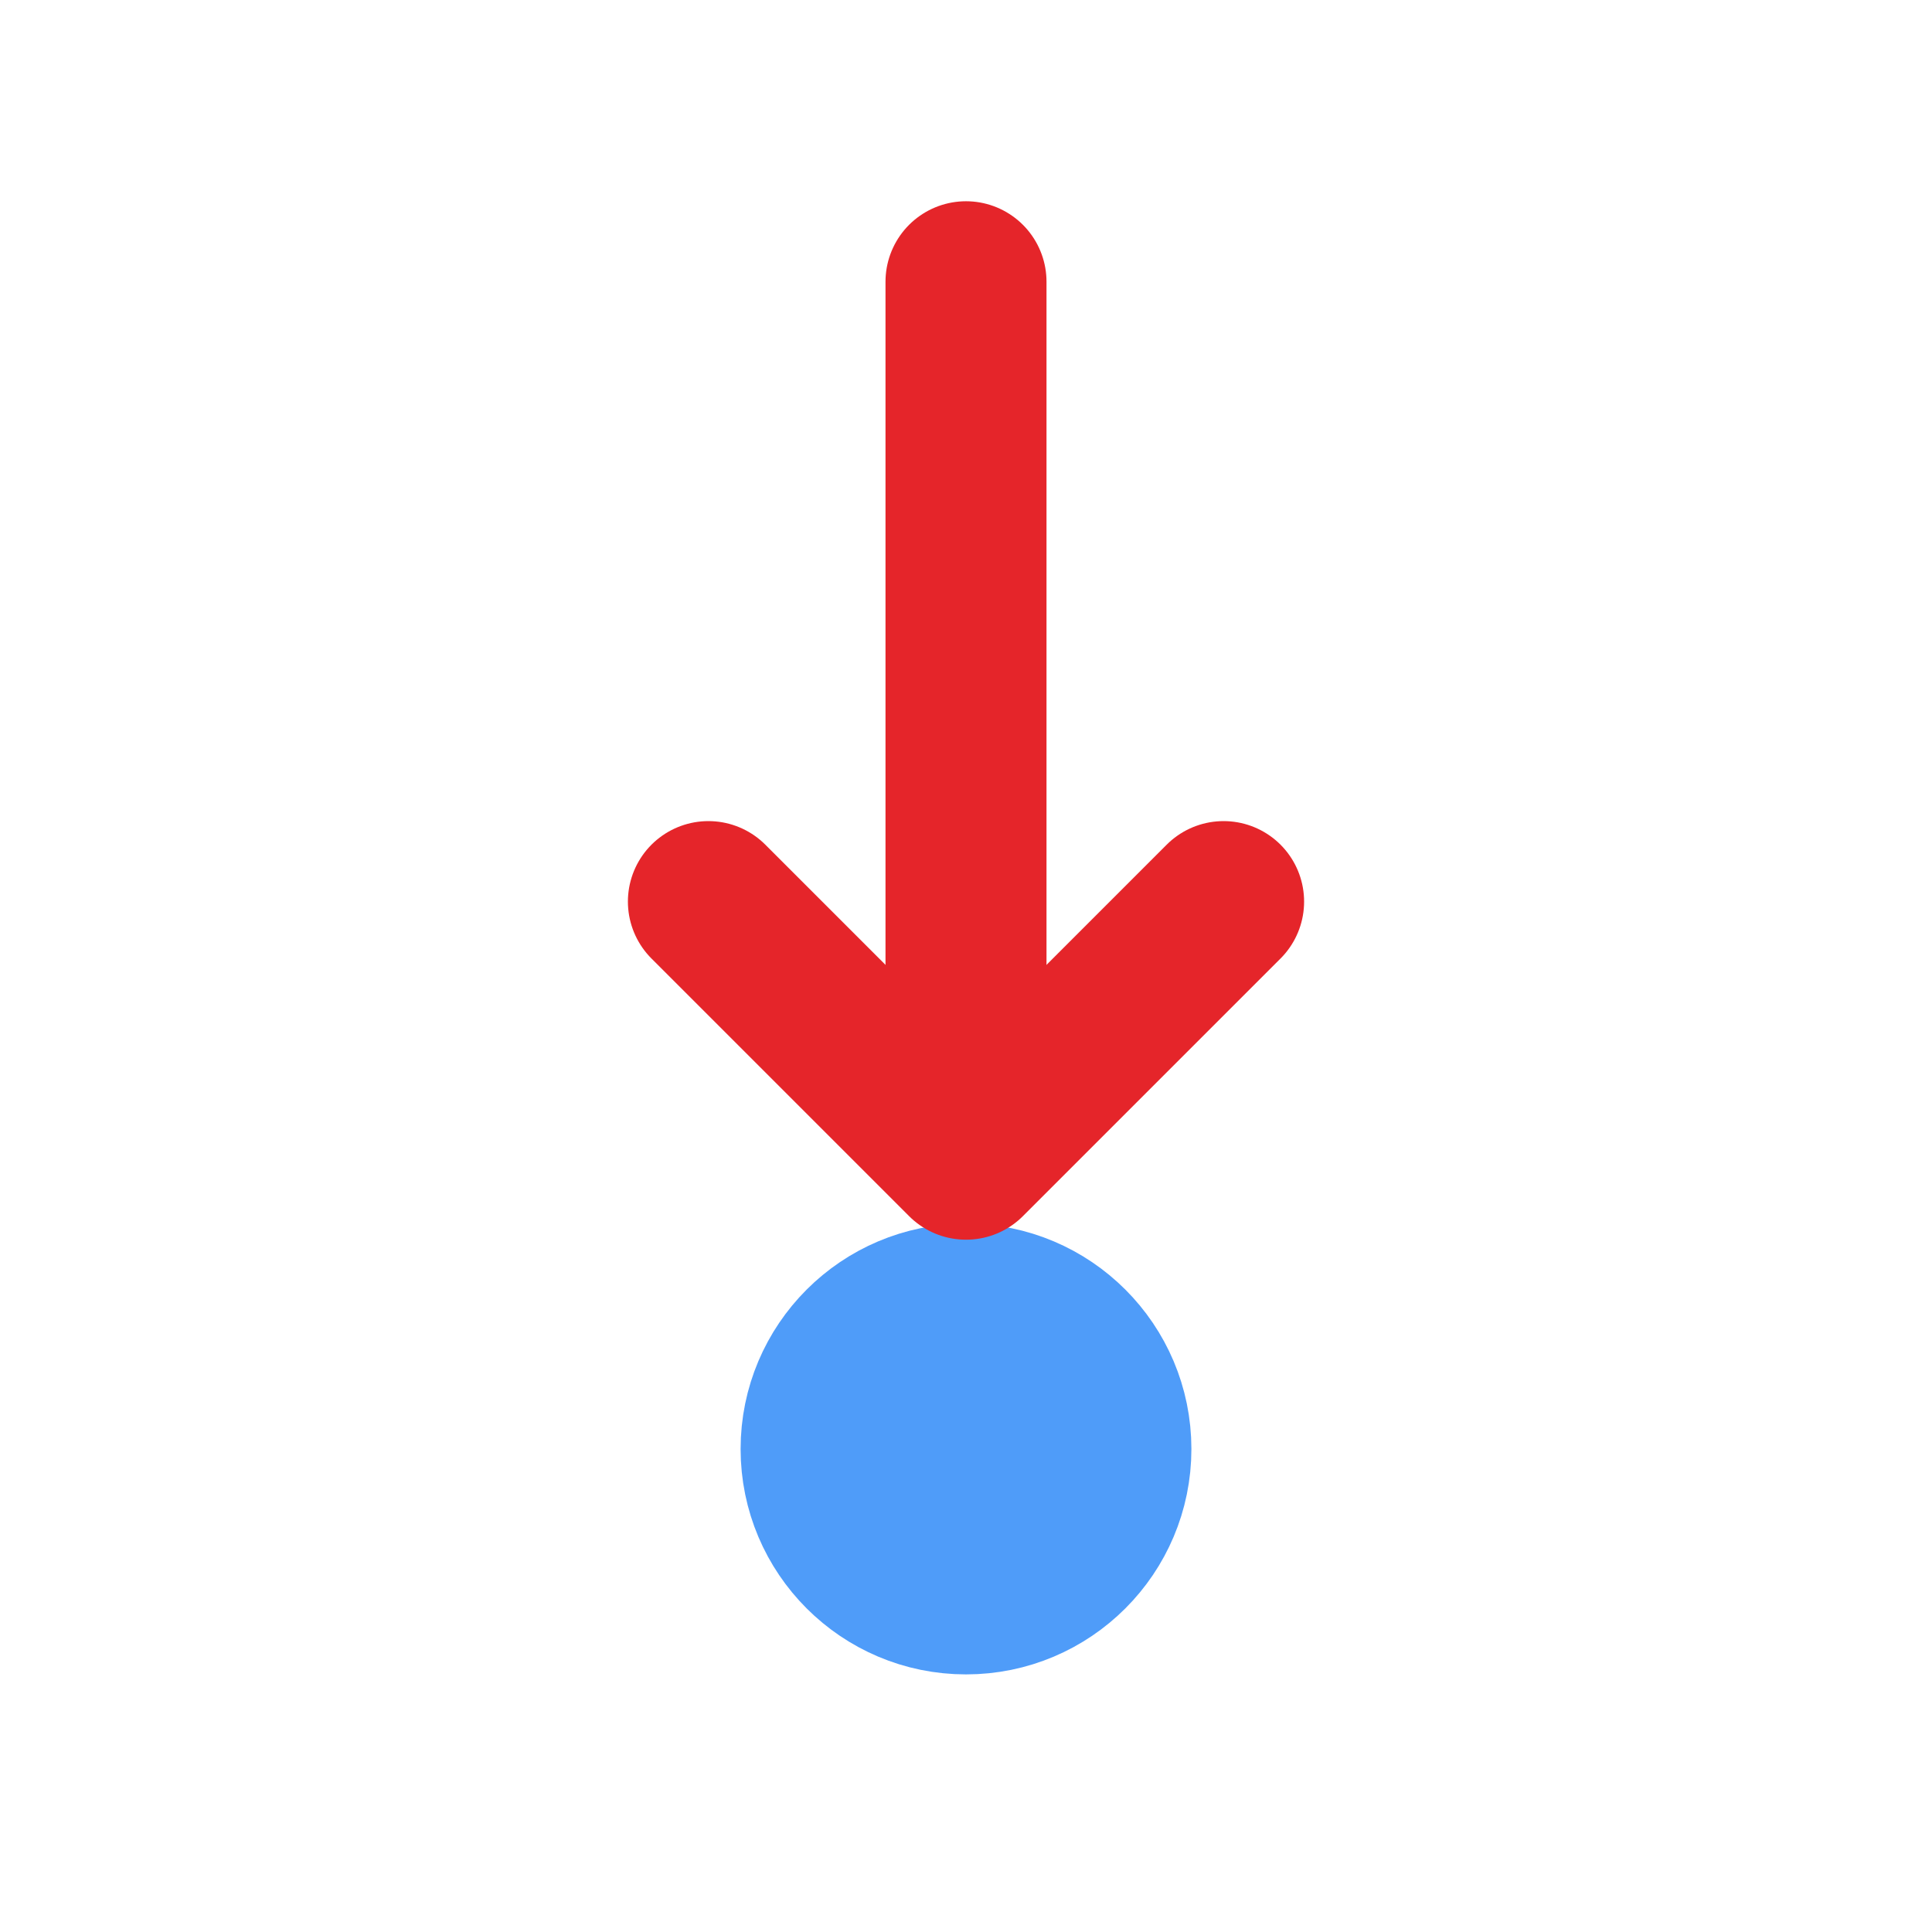
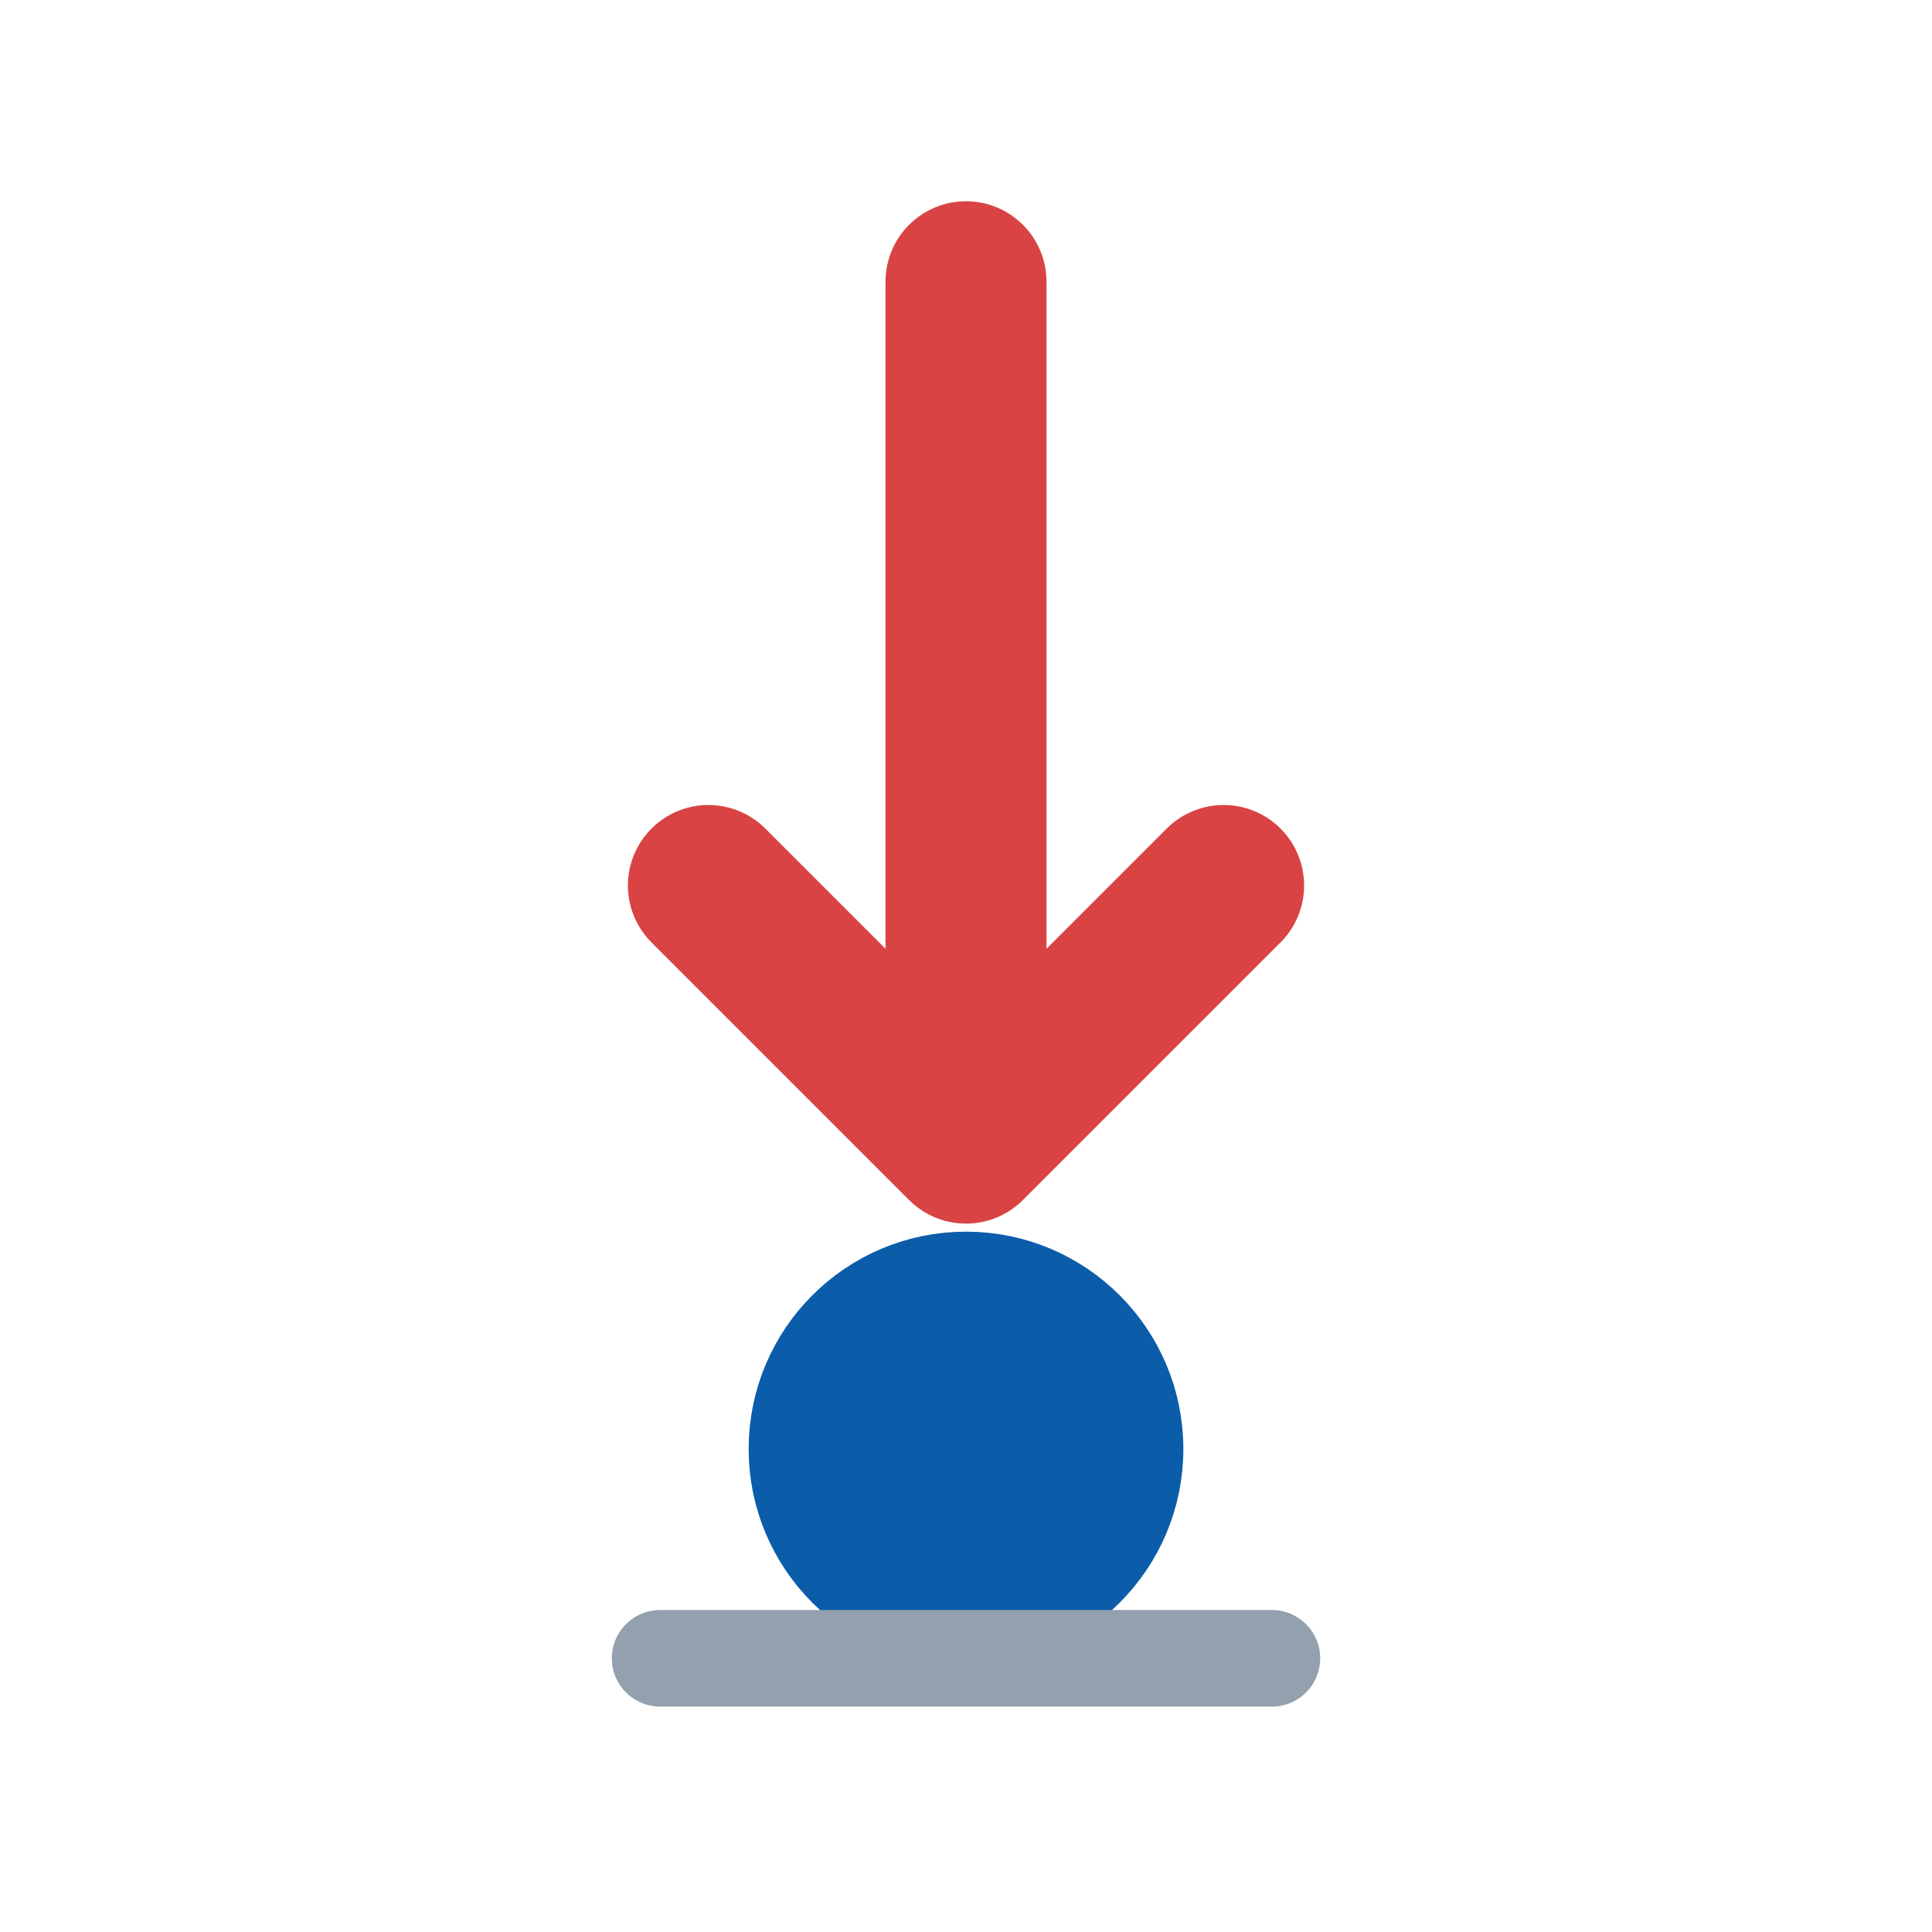
- <svg xmlns="http://www.w3.org/2000/svg" width="24" height="24" viewBox="0 0 24 24" fill="none" stroke="#2F3742" stroke-width="1.6" stroke-linecap="round" stroke-linejoin="round">
-   <circle cx="12" cy="18" r="2" fill="#4F9CF9" stroke="#4F9CF9" />
-   <path d="M12 3.5v10.8" stroke="#E5252A" stroke-width="2" />
-   <path d="m8.8 11.2 3.2 3.2 3.2-3.2" stroke="#E5252A" stroke-width="2" />
+ <svg xmlns="http://www.w3.org/2000/svg" width="24" height="24" viewBox="0 0 24 24" fill="none" stroke-linecap="round" stroke-linejoin="round">
+   <circle cx="12" cy="18" r="2.2" fill="#0B5DAA" stroke="#0B5DAA" />
+   <path d="M12 3.5v10.7M8.8 11l3.2 3.2 3.2-3.2" stroke="#D94343" stroke-width="2" />
+   <path d="M8.2 20.6h7.6" stroke="#93A1AF" stroke-width="1.2" />
</svg>
